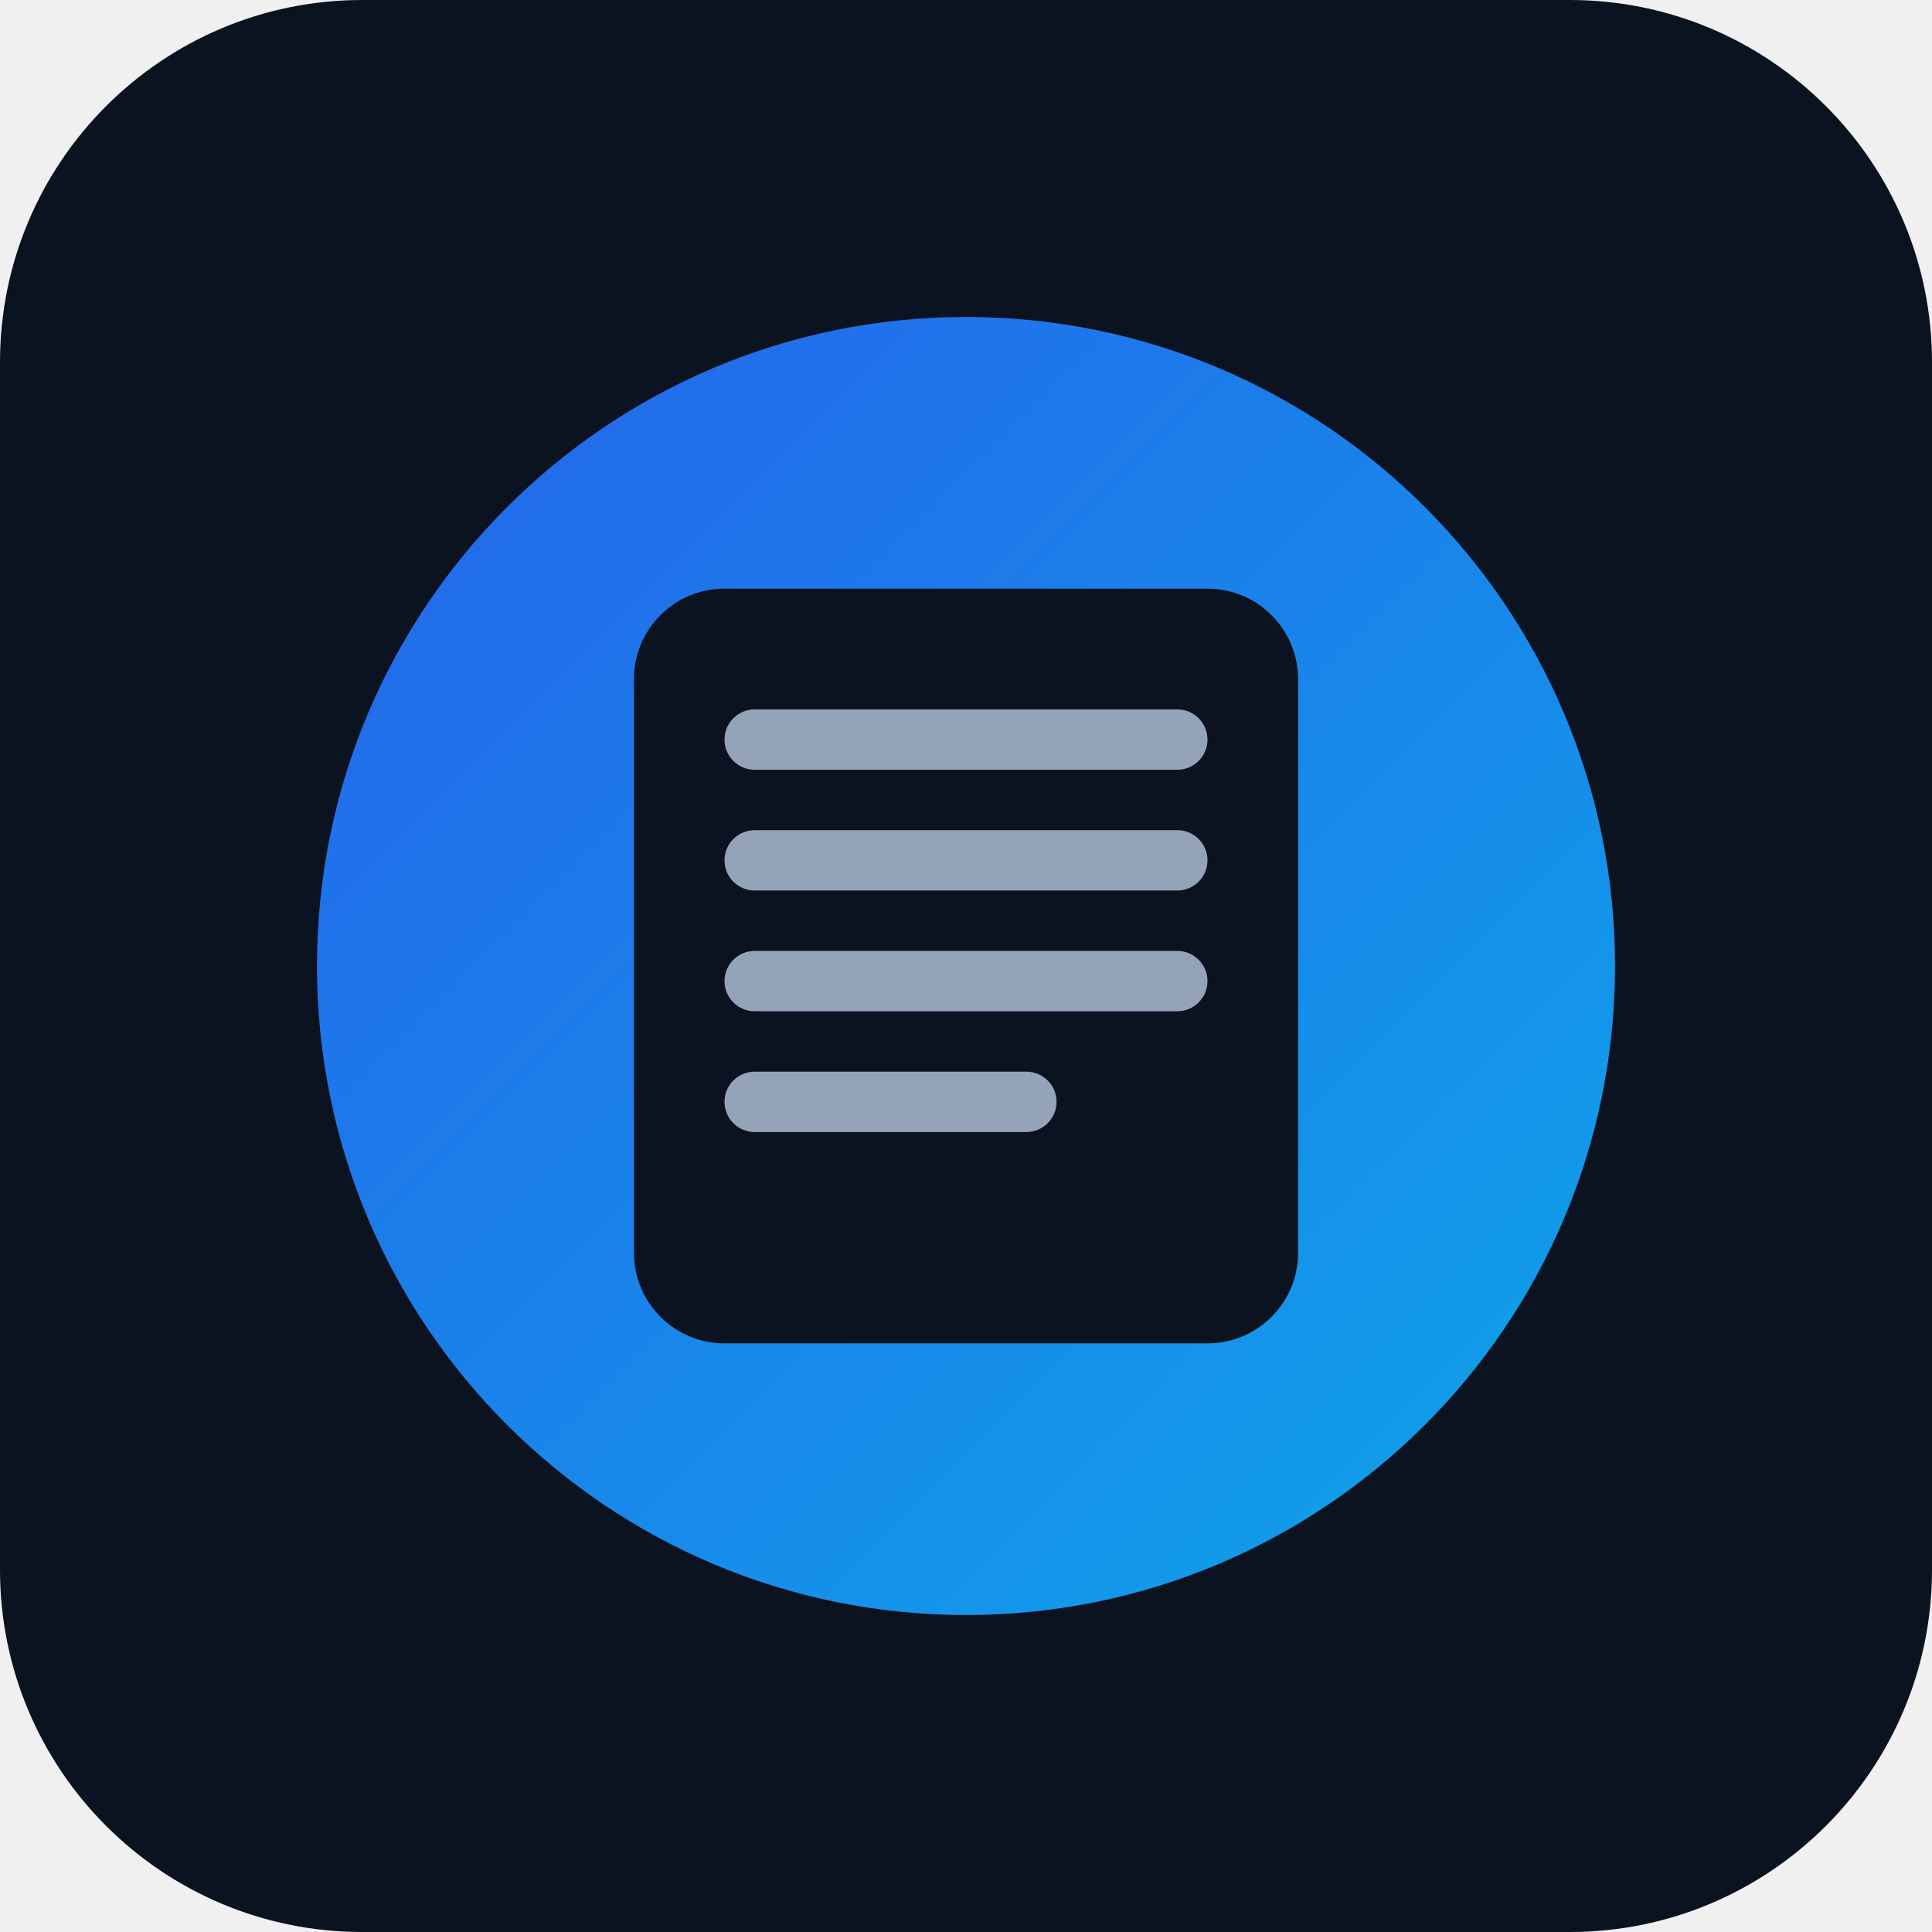
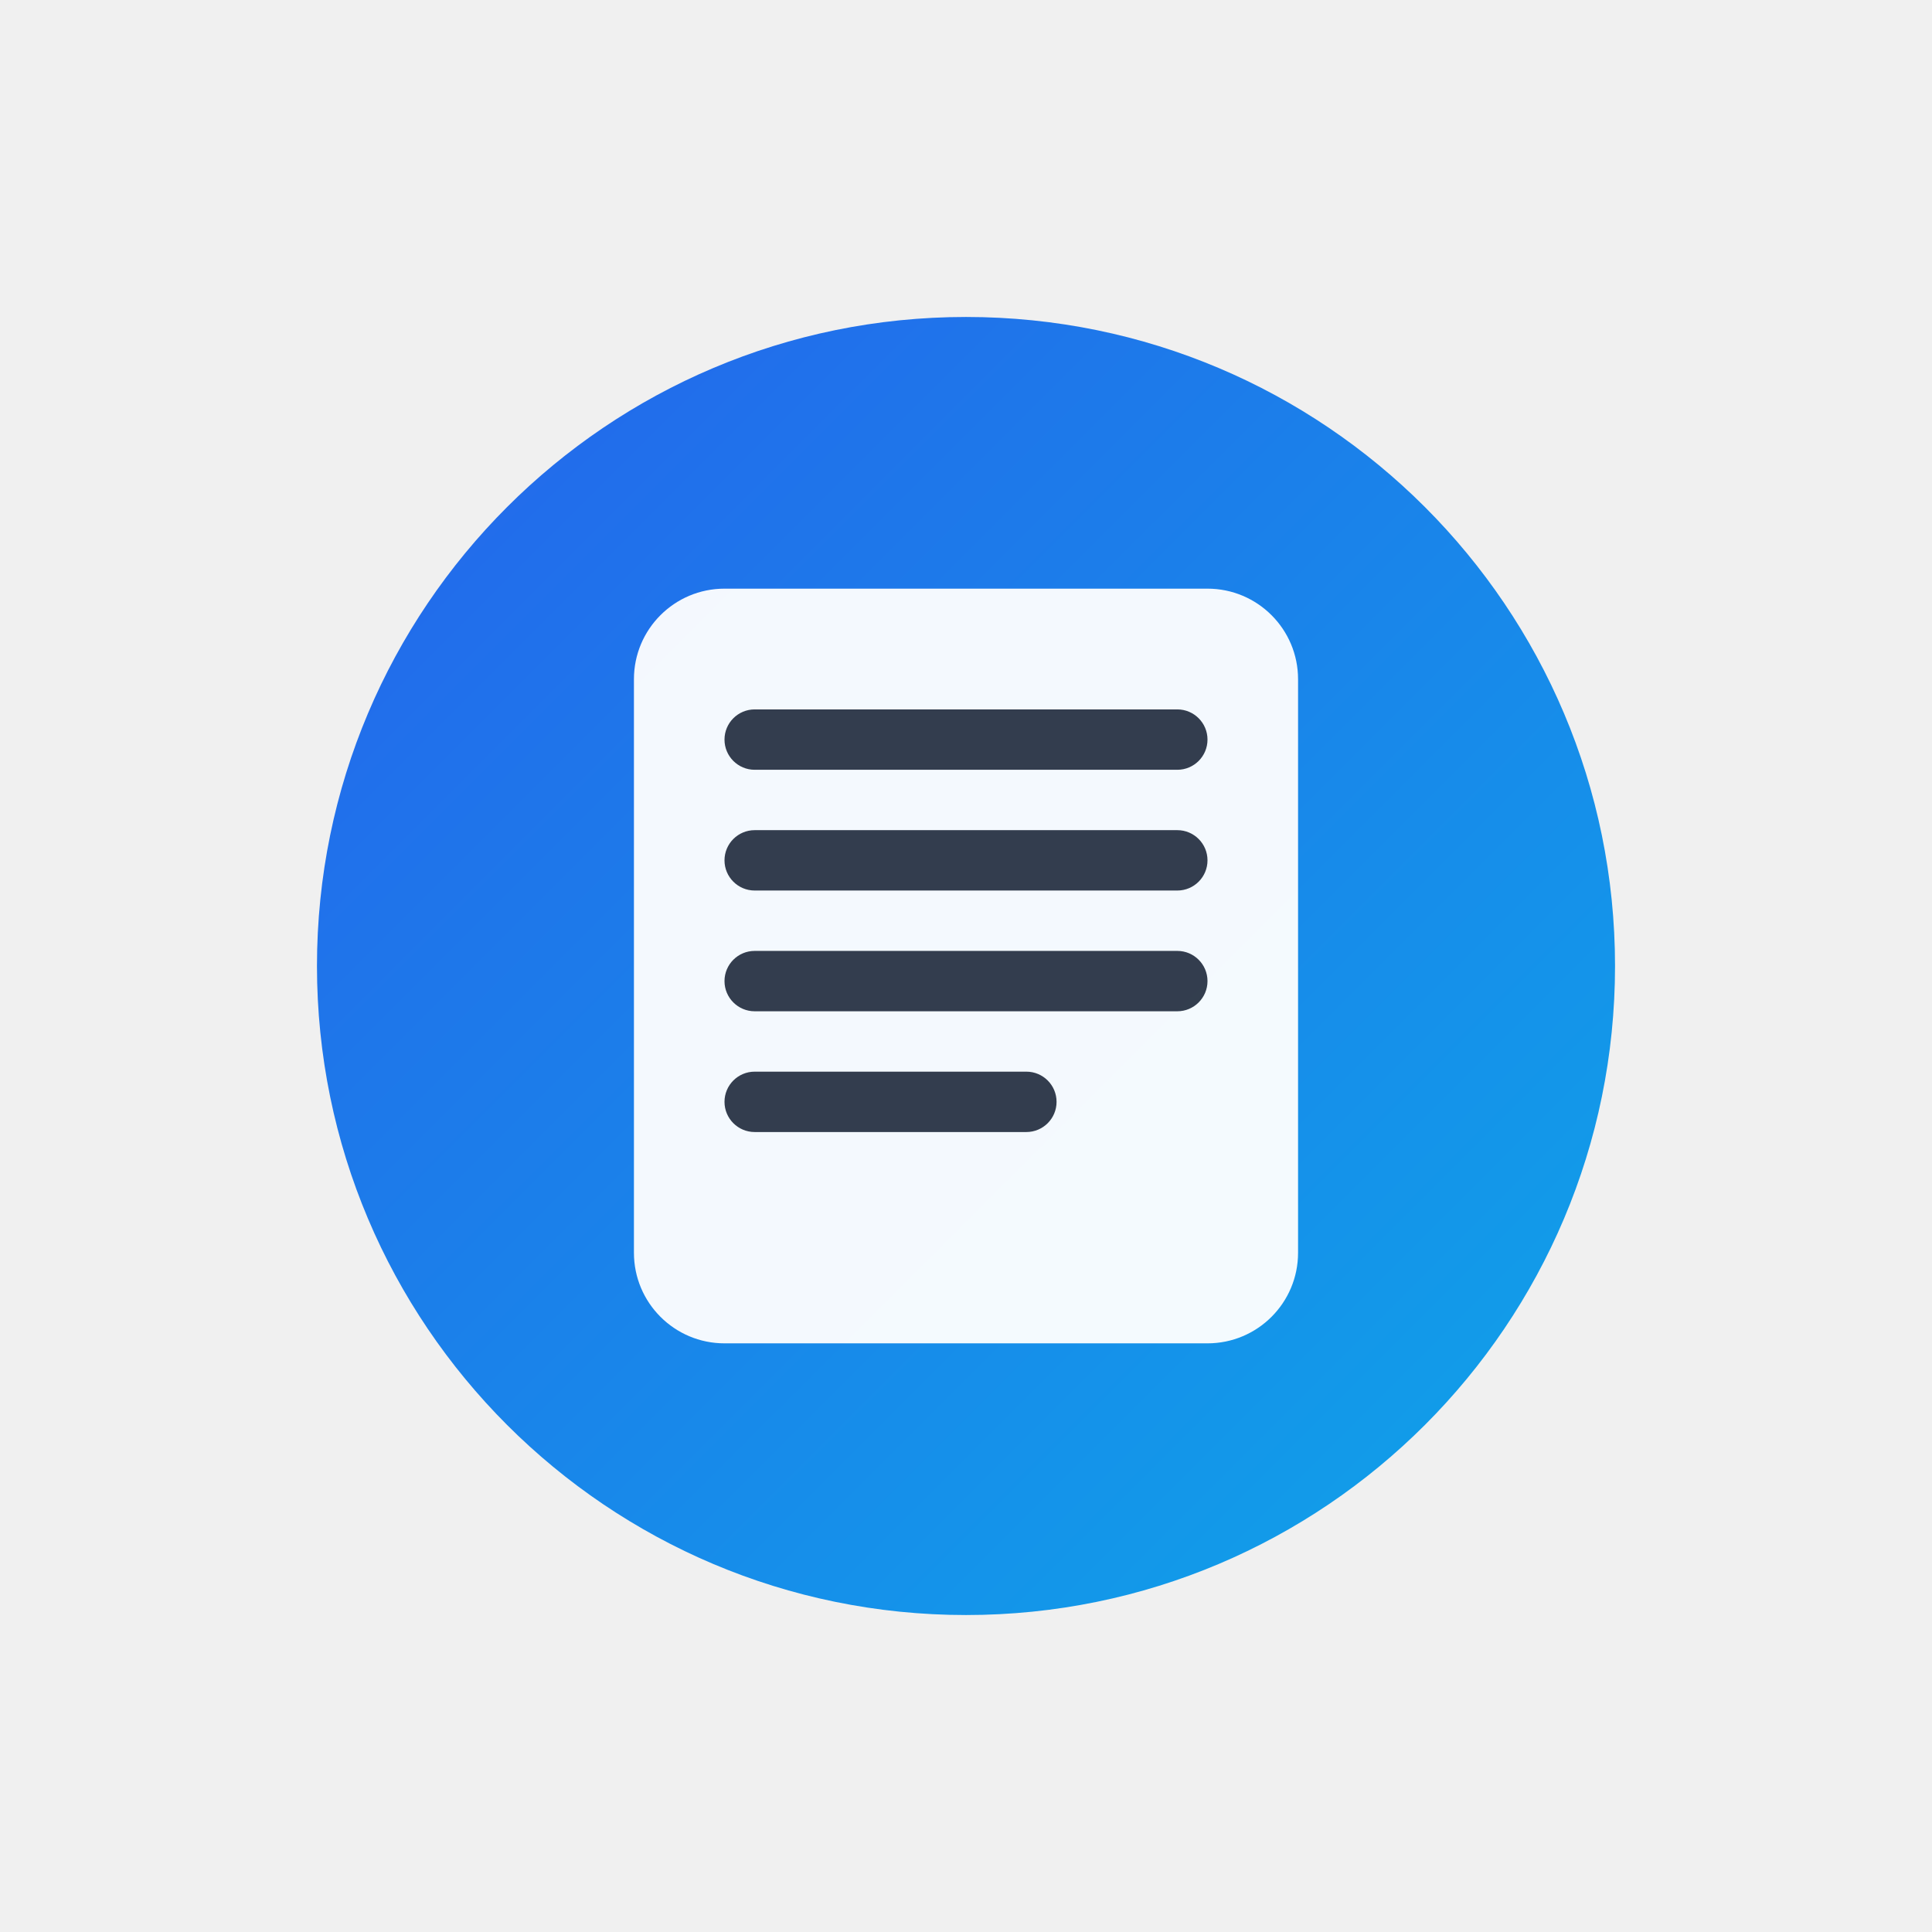
<svg xmlns="http://www.w3.org/2000/svg" width="512" height="512" viewBox="0 0 512 512">
  <defs>
    <linearGradient id="g" x1="0" x2="1" y1="0" y2="1">
      <stop offset="0%" stop-color="#2563eb" />
      <stop offset="100%" stop-color="#0ea5e9" />
    </linearGradient>
  </defs>
-   <rect width="512" height="512" rx="96" fill="#0b1220" />
  <circle cx="256" cy="256" r="172" fill="url(#g)" />
-   <rect x="168" y="156" width="176" height="200" rx="24" fill="#0b1220" />
-   <rect x="192" y="188" width="128" height="16" rx="8" fill="#94a3b8" />
-   <rect x="192" y="220" width="128" height="16" rx="8" fill="#94a3b8" />
-   <rect x="192" y="252" width="128" height="16" rx="8" fill="#94a3b8" />
-   <rect x="192" y="284" width="88" height="16" rx="8" fill="#94a3b8" />
+   <rect x="168" y="156" width="176" height="200" rx="24" fill="#ffffff" opacity="0.95" />
+   <rect x="192" y="188" width="128" height="16" rx="8" fill="#1e293b" opacity="0.9" />
+   <rect x="192" y="220" width="128" height="16" rx="8" fill="#1e293b" opacity="0.9" />
+   <rect x="192" y="252" width="128" height="16" rx="8" fill="#1e293b" opacity="0.9" />
+   <rect x="192" y="284" width="88" height="16" rx="8" fill="#1e293b" opacity="0.9" />
</svg>
